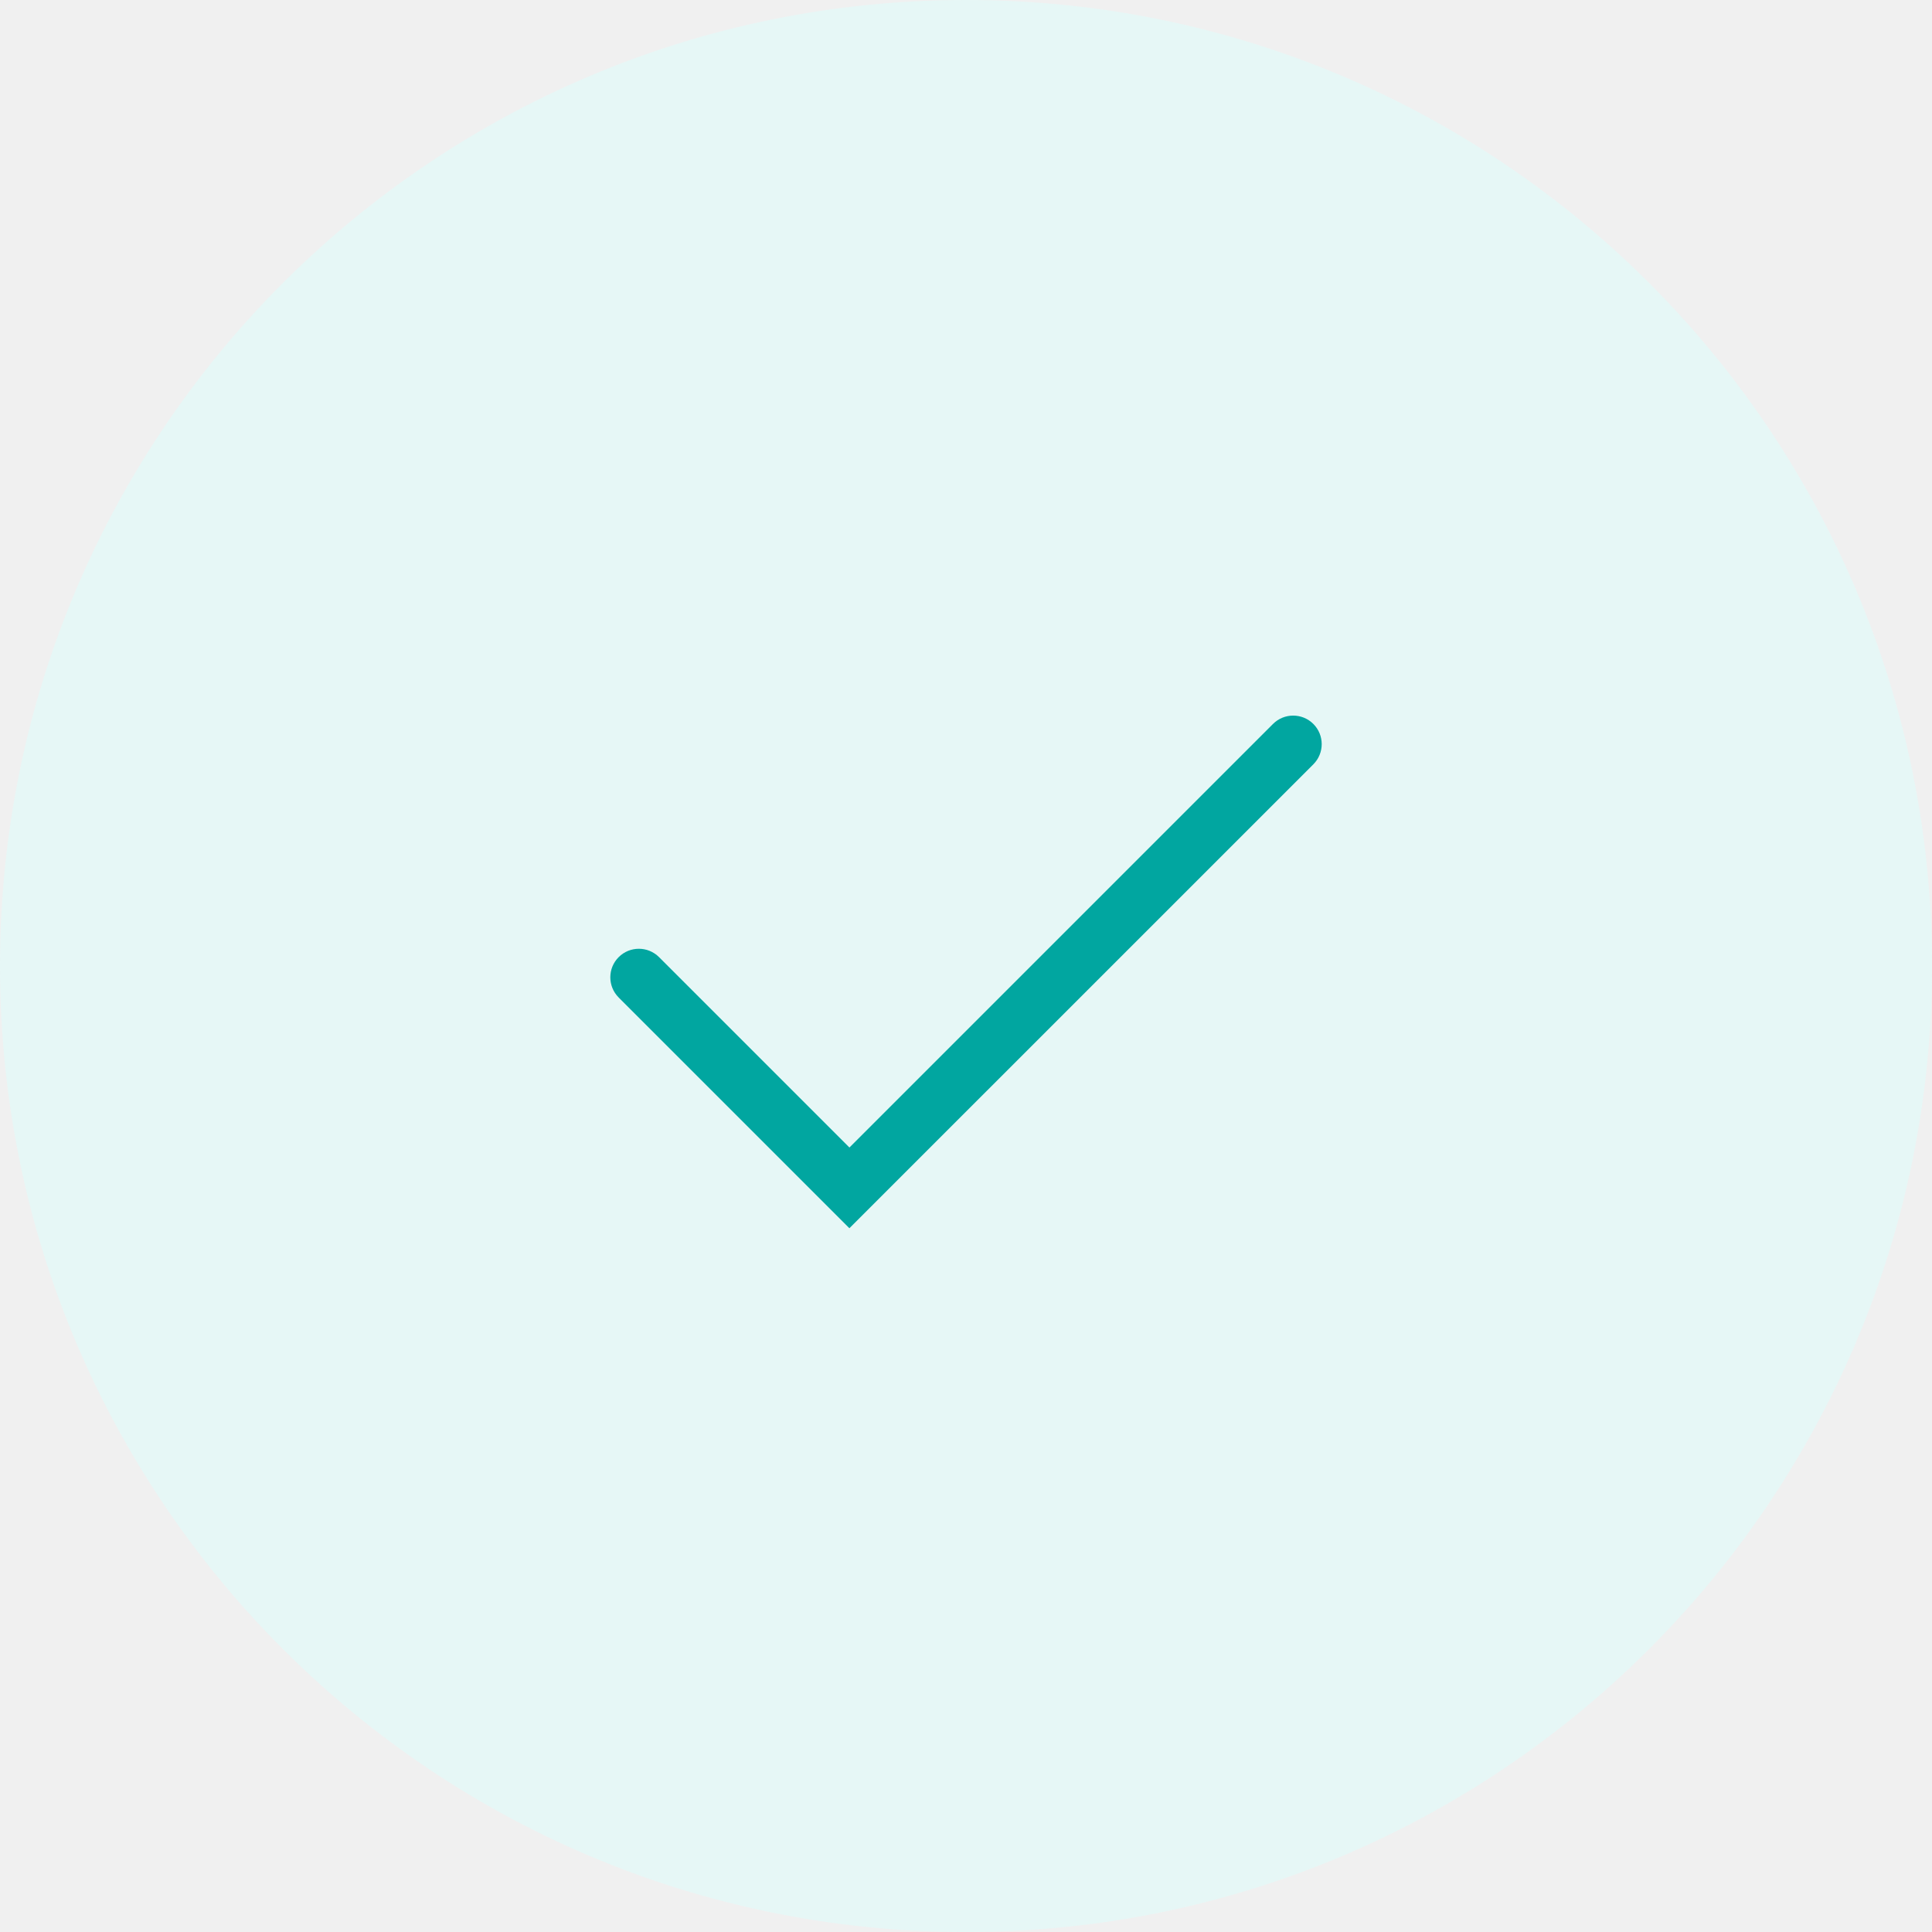
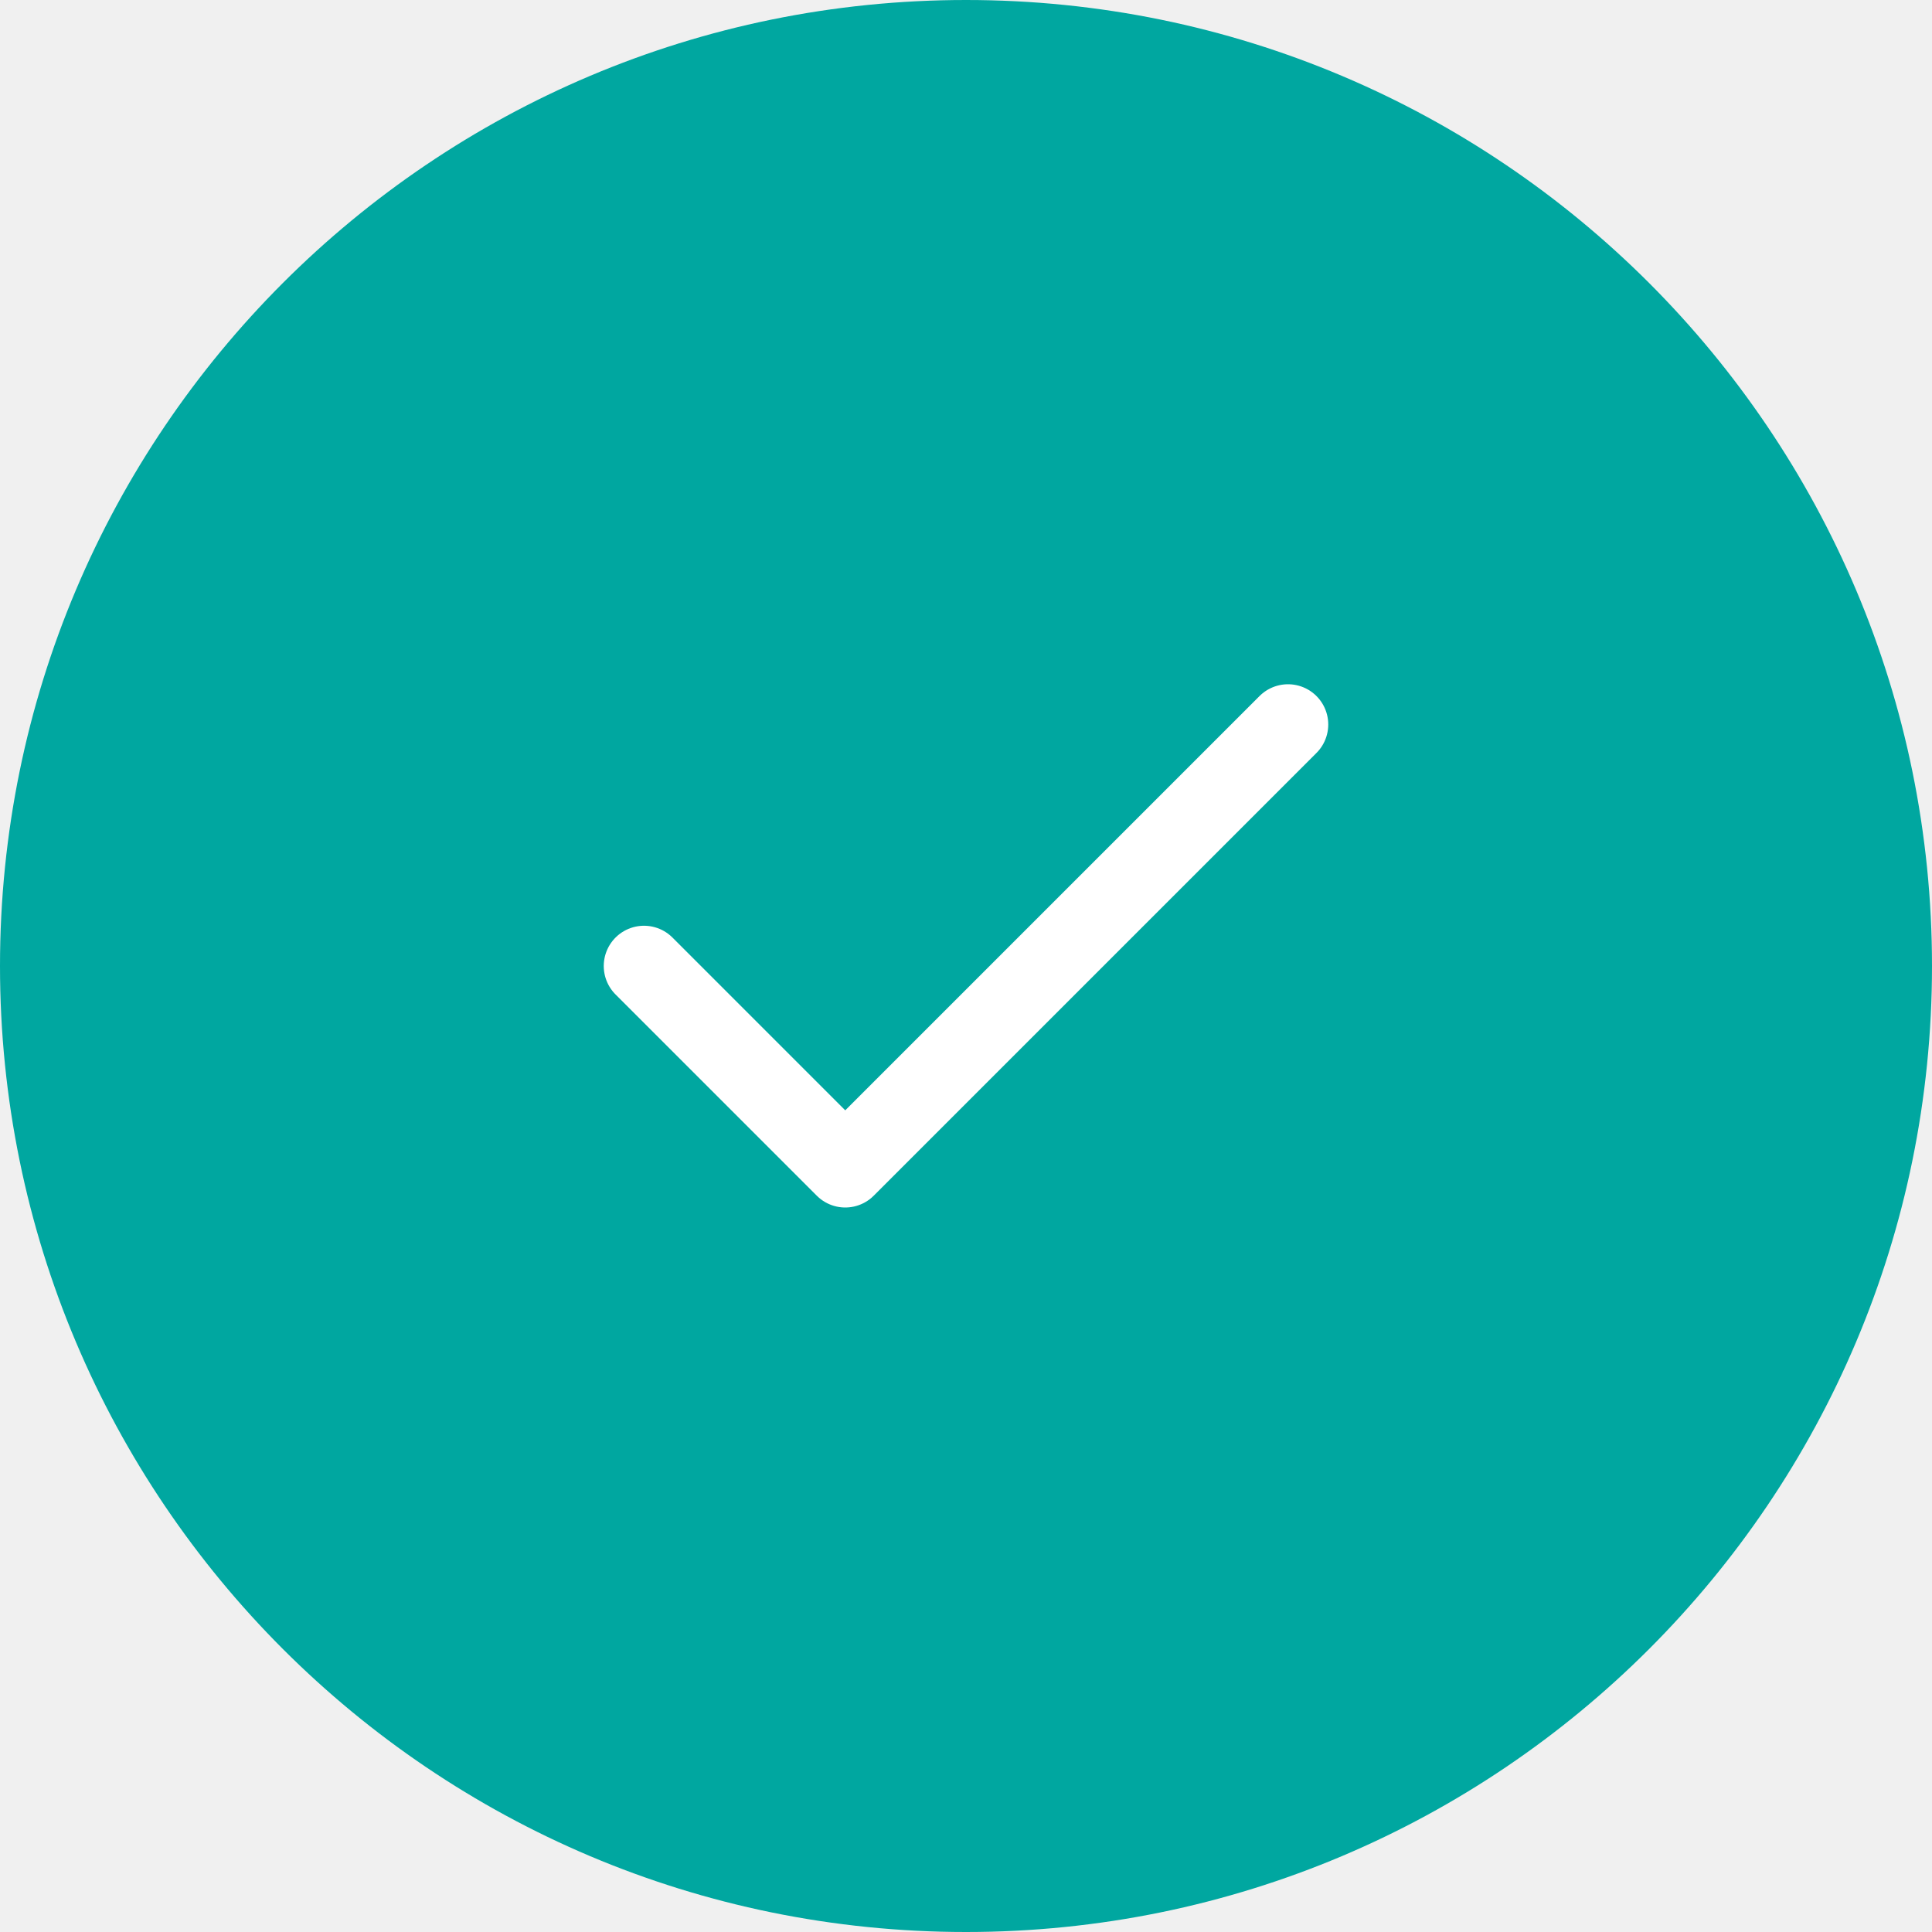
- <svg xmlns="http://www.w3.org/2000/svg" xml:space="preserve" width="35.807mm" height="35.807mm" version="1.1" style="shape-rendering:geometricPrecision; text-rendering:geometricPrecision; image-rendering:optimizeQuality; fill-rule:evenodd; clip-rule:evenodd" viewBox="0 0 695.51 695.51">
-   <defs>
-     <style type="text/css">
-    
-     .fil0 {fill:#E6F7F6}
-     .fil1 {fill:#01A6A0;fill-rule:nonzero}
-    
-   </style>
-   </defs>
-   <g id="Layer_x0020_1">
-     <circle class="fil0" cx="347.76" cy="347.76" r="347.76" />
-     <path class="fil1" d="M222.72 359.09c-4.01,-4.01 -4.01,-10.52 0,-14.53 4.01,-4.01 10.52,-4.01 14.53,0l68.54 68.54 152.48 -152.48c4.01,-4.01 10.52,-4.01 14.53,0 4.01,4.01 4.01,10.52 0,14.53l-167.02 167.01 -83.07 -83.07z" />
-   </g>
+ <svg xmlns="http://www.w3.org/2000/svg" width="48" height="48" viewBox="0 0 48 48" fill="none">
+   <circle cx="24" cy="24" r="24" fill="#00A7A0" />
+   <path d="M32 18L21 29L16 24" stroke="white" stroke-width="2" stroke-linecap="round" stroke-linejoin="round" />
</svg>
